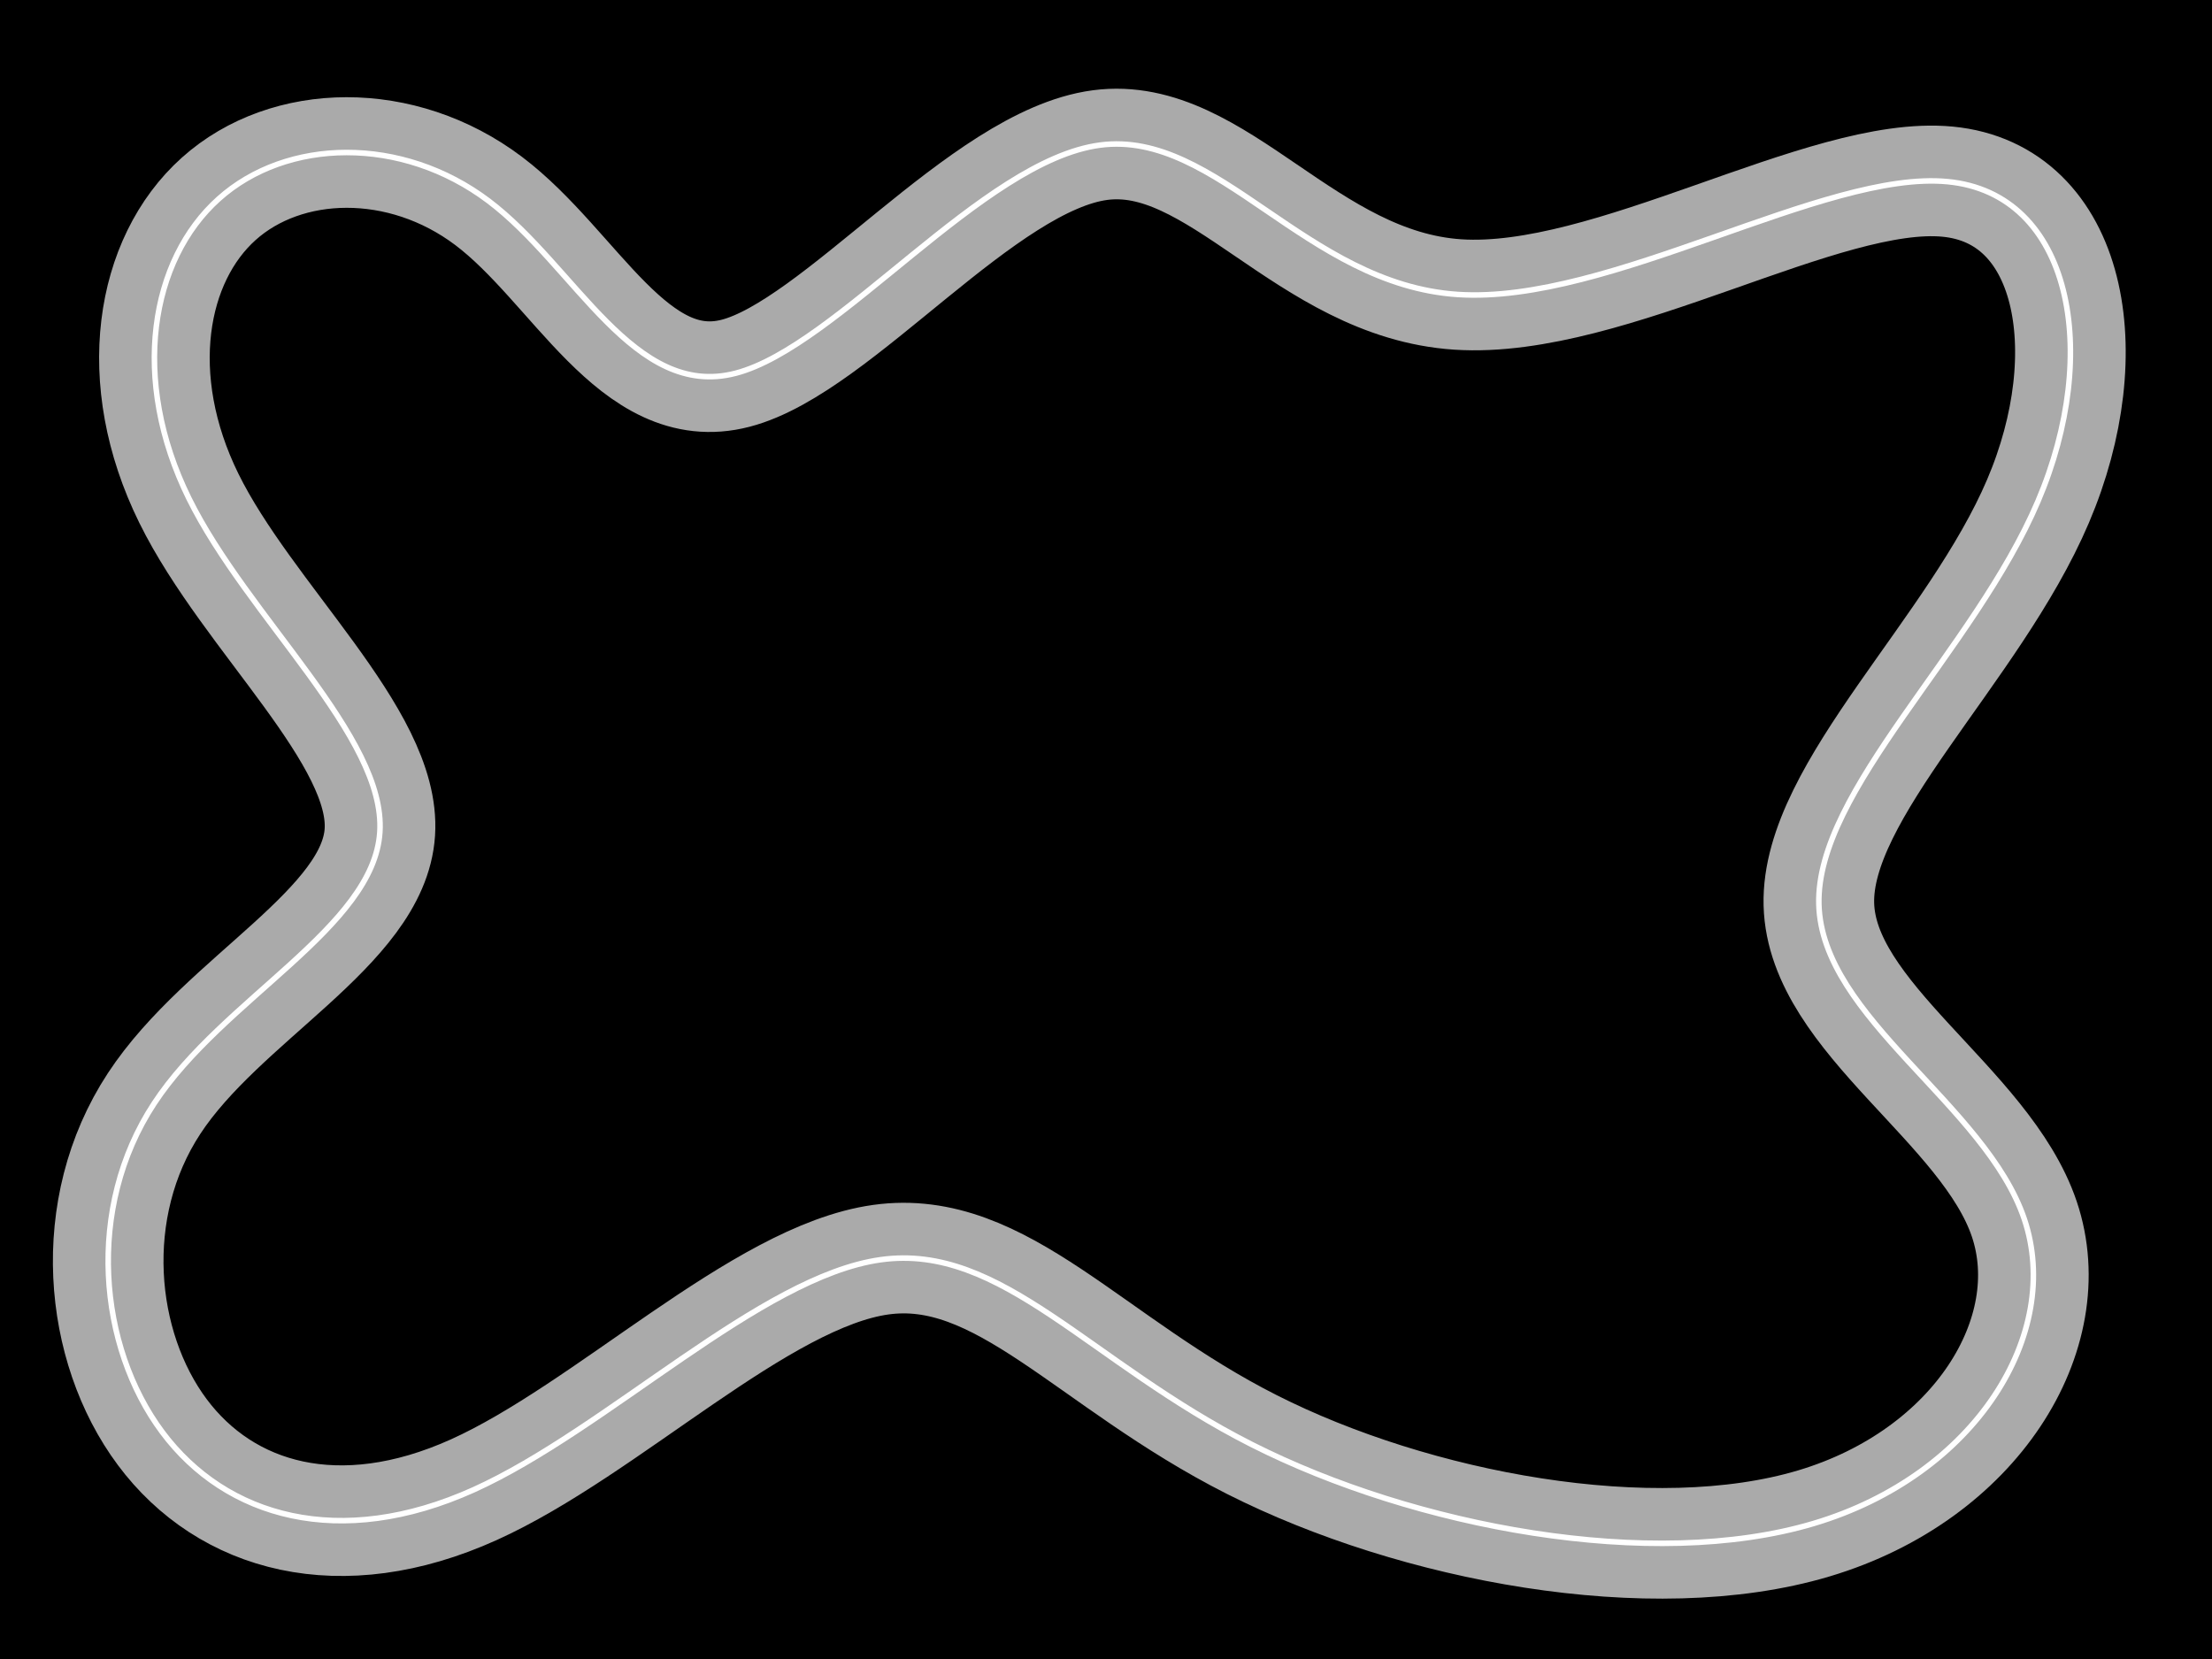
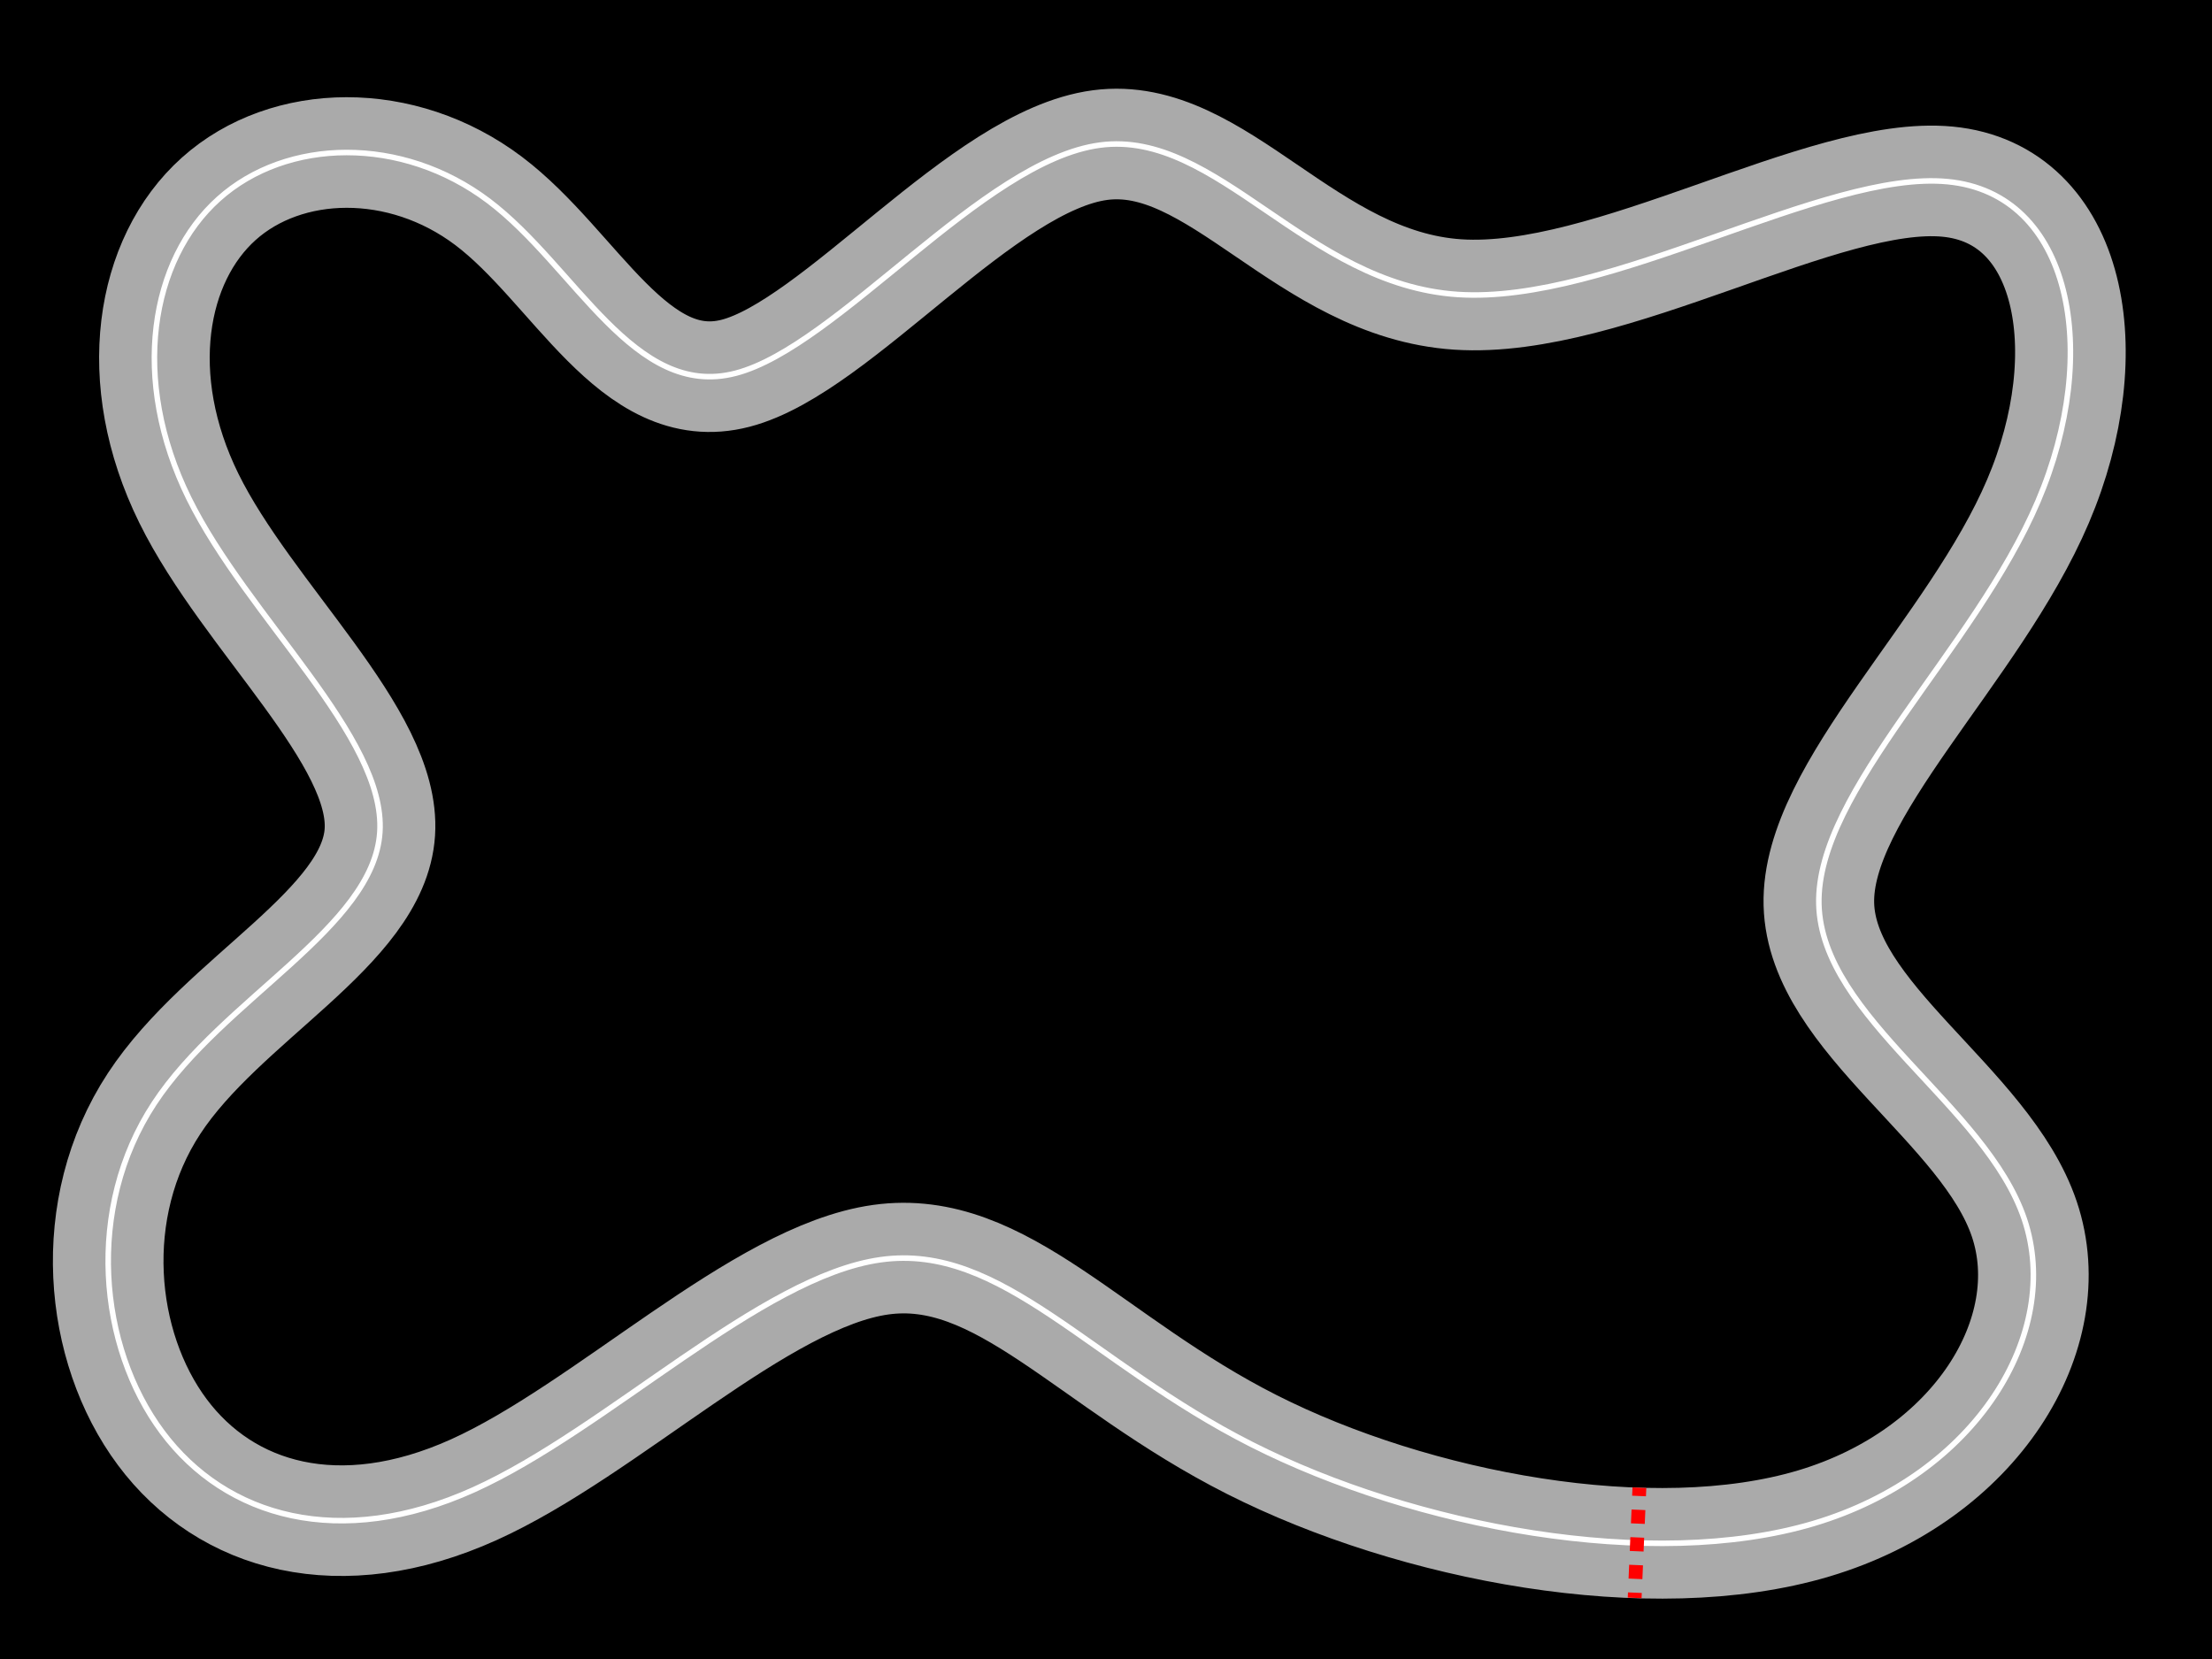
<svg xmlns="http://www.w3.org/2000/svg" id="svg4" height="600" width="800" version="1.1">
  <defs id="defs8" />
  <rect id="rect2" style="fill:black;stroke:black" height="600" width="800" />
  <path id="path817" d="m 176.702,72.665 c 31.384,23.669 52.508,71.908 89.362,62.32 36.855,-9.588 89.337,-76.874 131.762,-82.506 42.425,-5.632 74.469,50.431 129.451,54.026 54.981,3.595 132.392,-45.105 177.116,-40.807 44.723,4.298 55.746,61.496 32.675,115.579 -23.071,54.083 -80.297,104.717 -79.248,145.766 1.048,41.049 60.367,72.506 74.301,113.857 13.934,41.352 -17.521,92.578 -76.138,110.07 -58.618,17.492 -144.381,1.237 -203.183,-28.5 -58.802,-29.738 -90.637,-72.957 -134.232,-66.889 -43.595,6.067 -98.947,61.42 -147.261,83.219 C 122.994,560.599 81.722,548.839 58.688,517.941 35.655,487.042 30.861,437.005 55.73,399.103 80.599,361.201 135.131,335.434 137.377,300.977 139.624,266.521 89.587,223.376 68.314,180.23 47.041,137.084 54.531,93.938 79.098,71.917 103.665,49.895 145.318,48.996 176.702,72.665 Z" style="fill:none;stroke:#aaaaaa;stroke-width:40;stroke-linecap:butt;stroke-linejoin:miter;stroke-miterlimit:4;stroke-dasharray:none;stroke-opacity:1" />
  <path id="path817-8" d="m 176.702,72.665 c 31.384,23.669 52.508,71.908 89.362,62.32 36.855,-9.588 89.337,-76.874 131.762,-82.506 42.425,-5.632 74.469,50.431 129.451,54.026 54.981,3.595 132.392,-45.105 177.116,-40.807 44.723,4.298 55.746,61.496 32.675,115.579 -23.071,54.083 -80.297,104.717 -79.248,145.766 1.048,41.049 60.367,72.506 74.301,113.857 13.934,41.352 -17.521,92.578 -76.138,110.07 -58.618,17.492 -144.381,1.237 -203.183,-28.5 -58.802,-29.738 -90.637,-72.957 -134.232,-66.889 -43.595,6.067 -98.947,61.42 -147.261,83.219 C 122.994,560.599 81.722,548.839 58.688,517.941 35.655,487.042 30.861,437.005 55.73,399.103 80.599,361.201 135.131,335.434 137.377,300.977 139.624,266.521 89.587,223.376 68.314,180.23 47.041,137.084 54.531,93.938 79.098,71.917 103.665,49.895 145.318,48.996 176.702,72.665 Z" style="fill:none;stroke:#ffffff;stroke-width:2;stroke-linecap:butt;stroke-linejoin:miter;stroke-miterlimit:4;stroke-dasharray:none;stroke-opacity:1" />
+   <path style="fill:none;fill-rule:evenodd;stroke:#ff0000;stroke-width:5;stroke-linecap:butt;stroke-linejoin:miter;stroke-miterlimit:4;stroke-dasharray:5,5;stroke-opacity:1;stroke-dashoffset:2" d="m 592.911,538.048 -1.712,39.847" id="path815" />
</svg>
